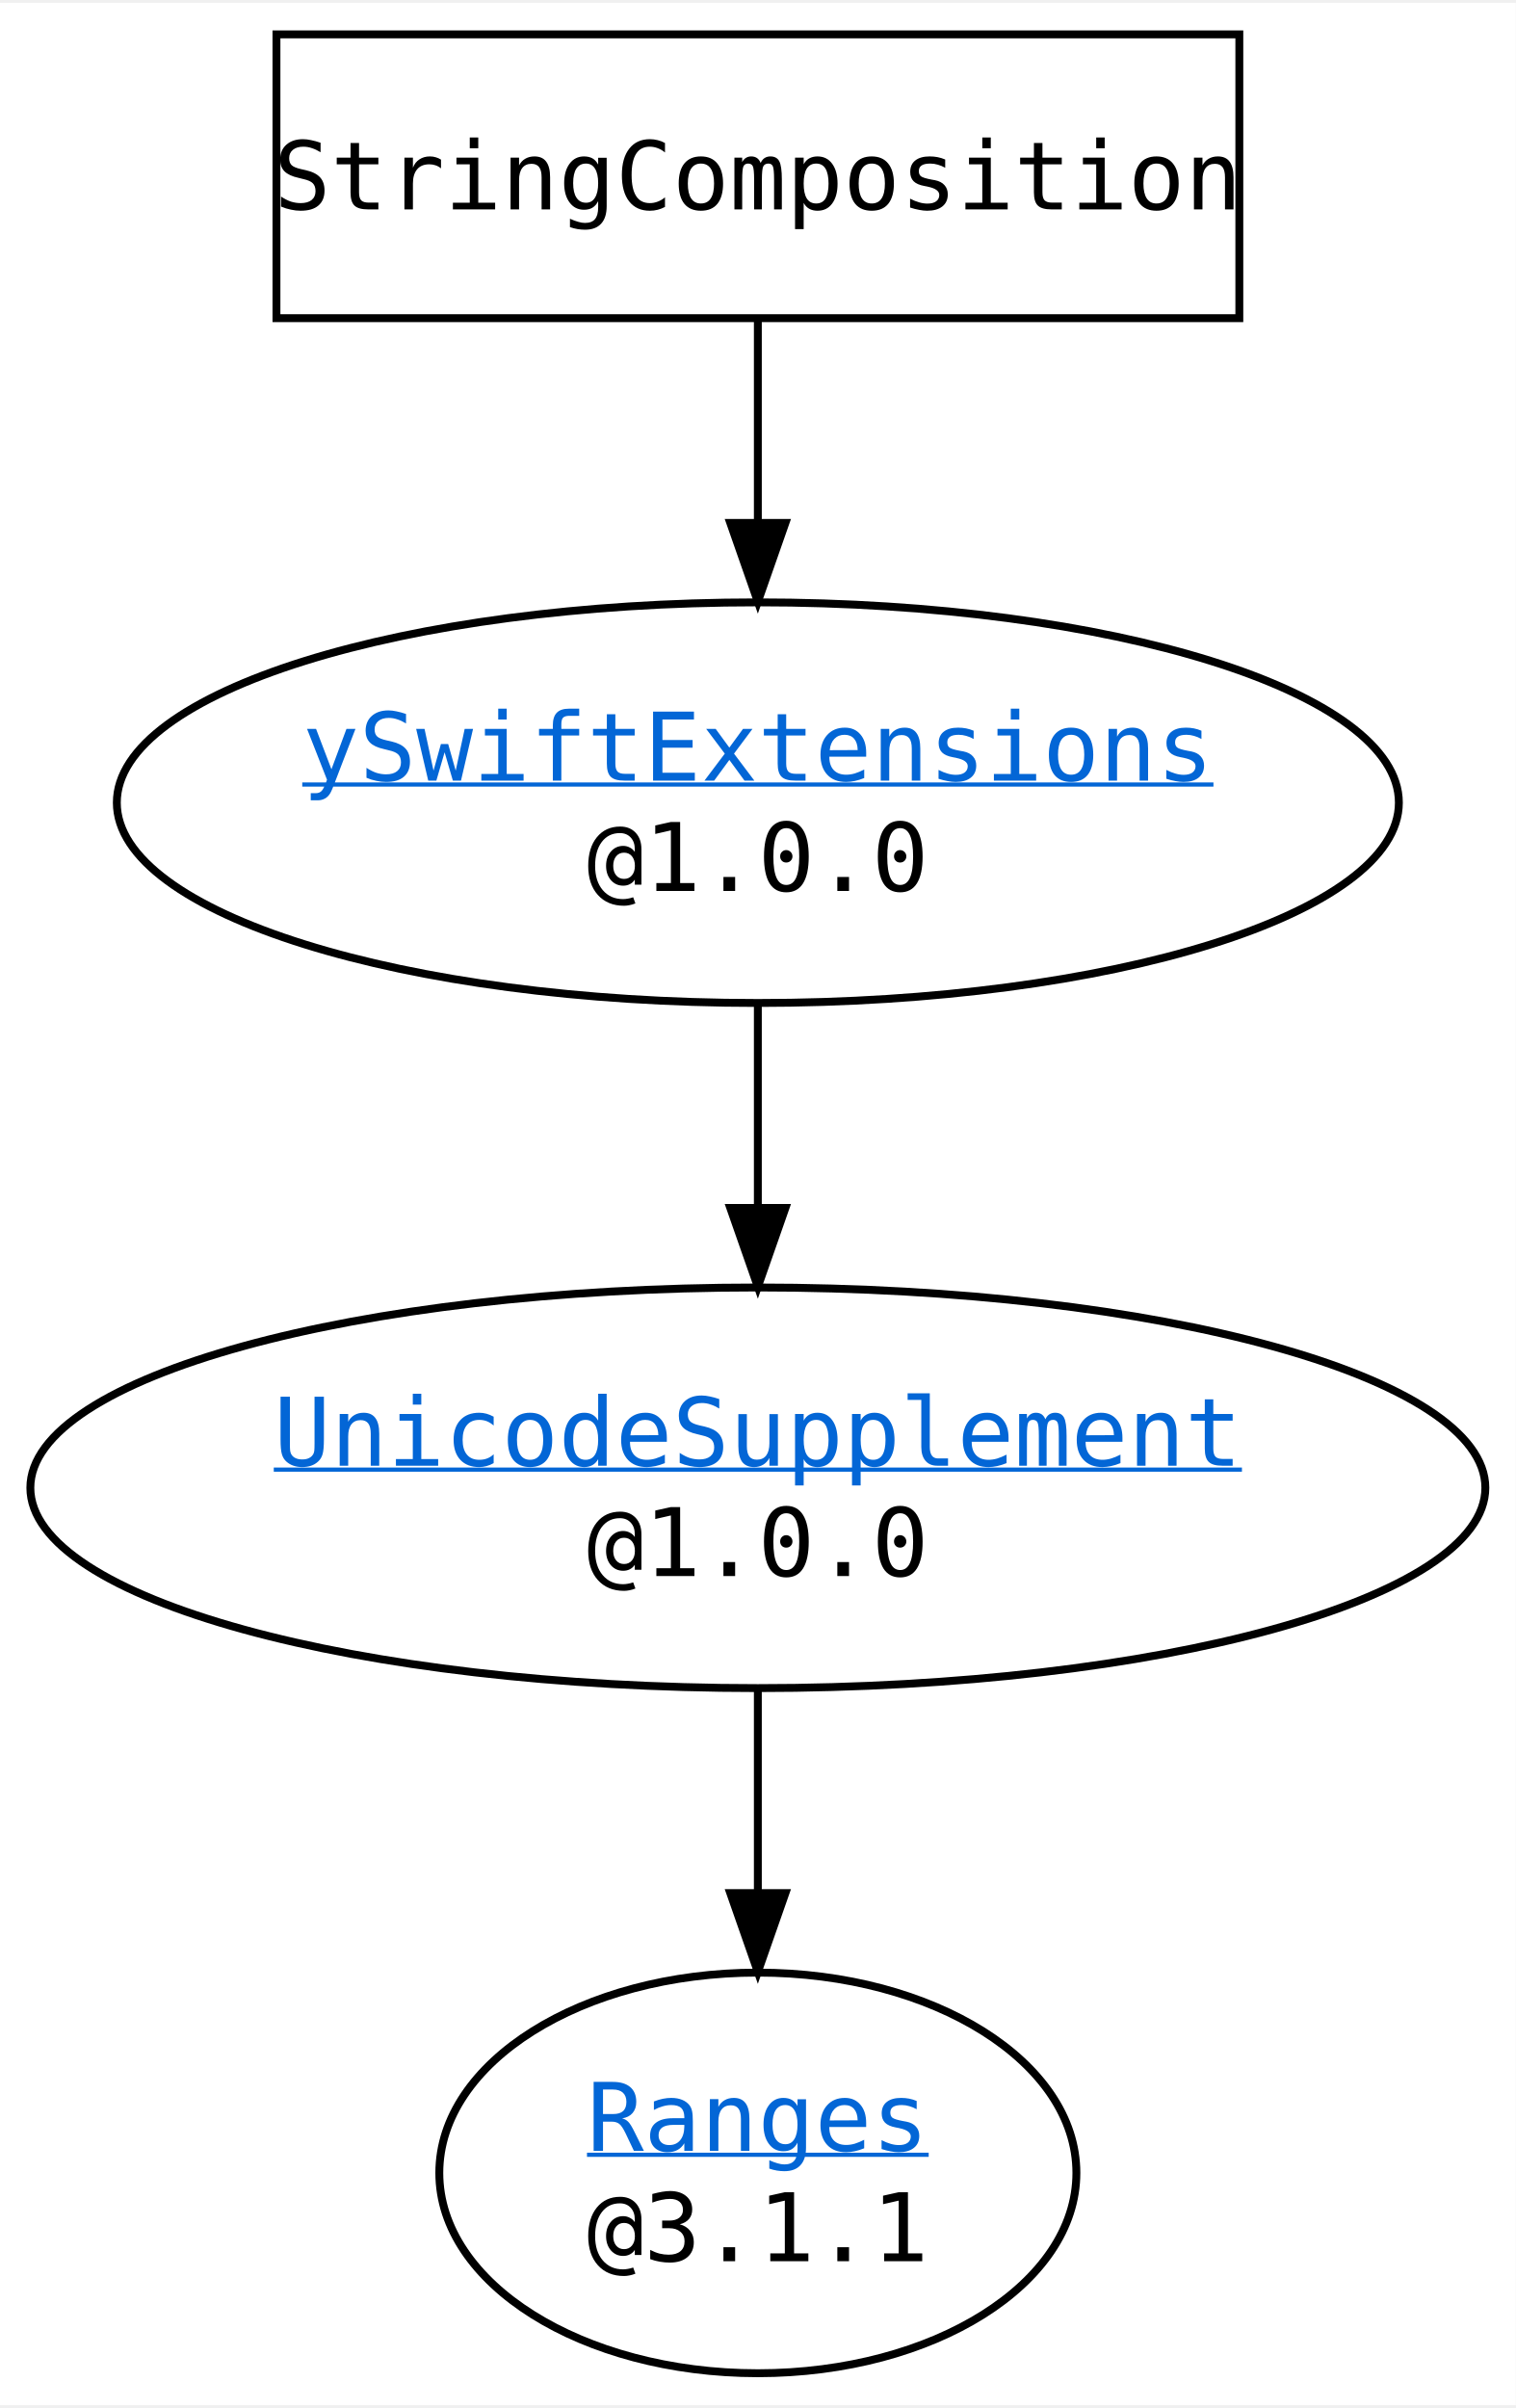
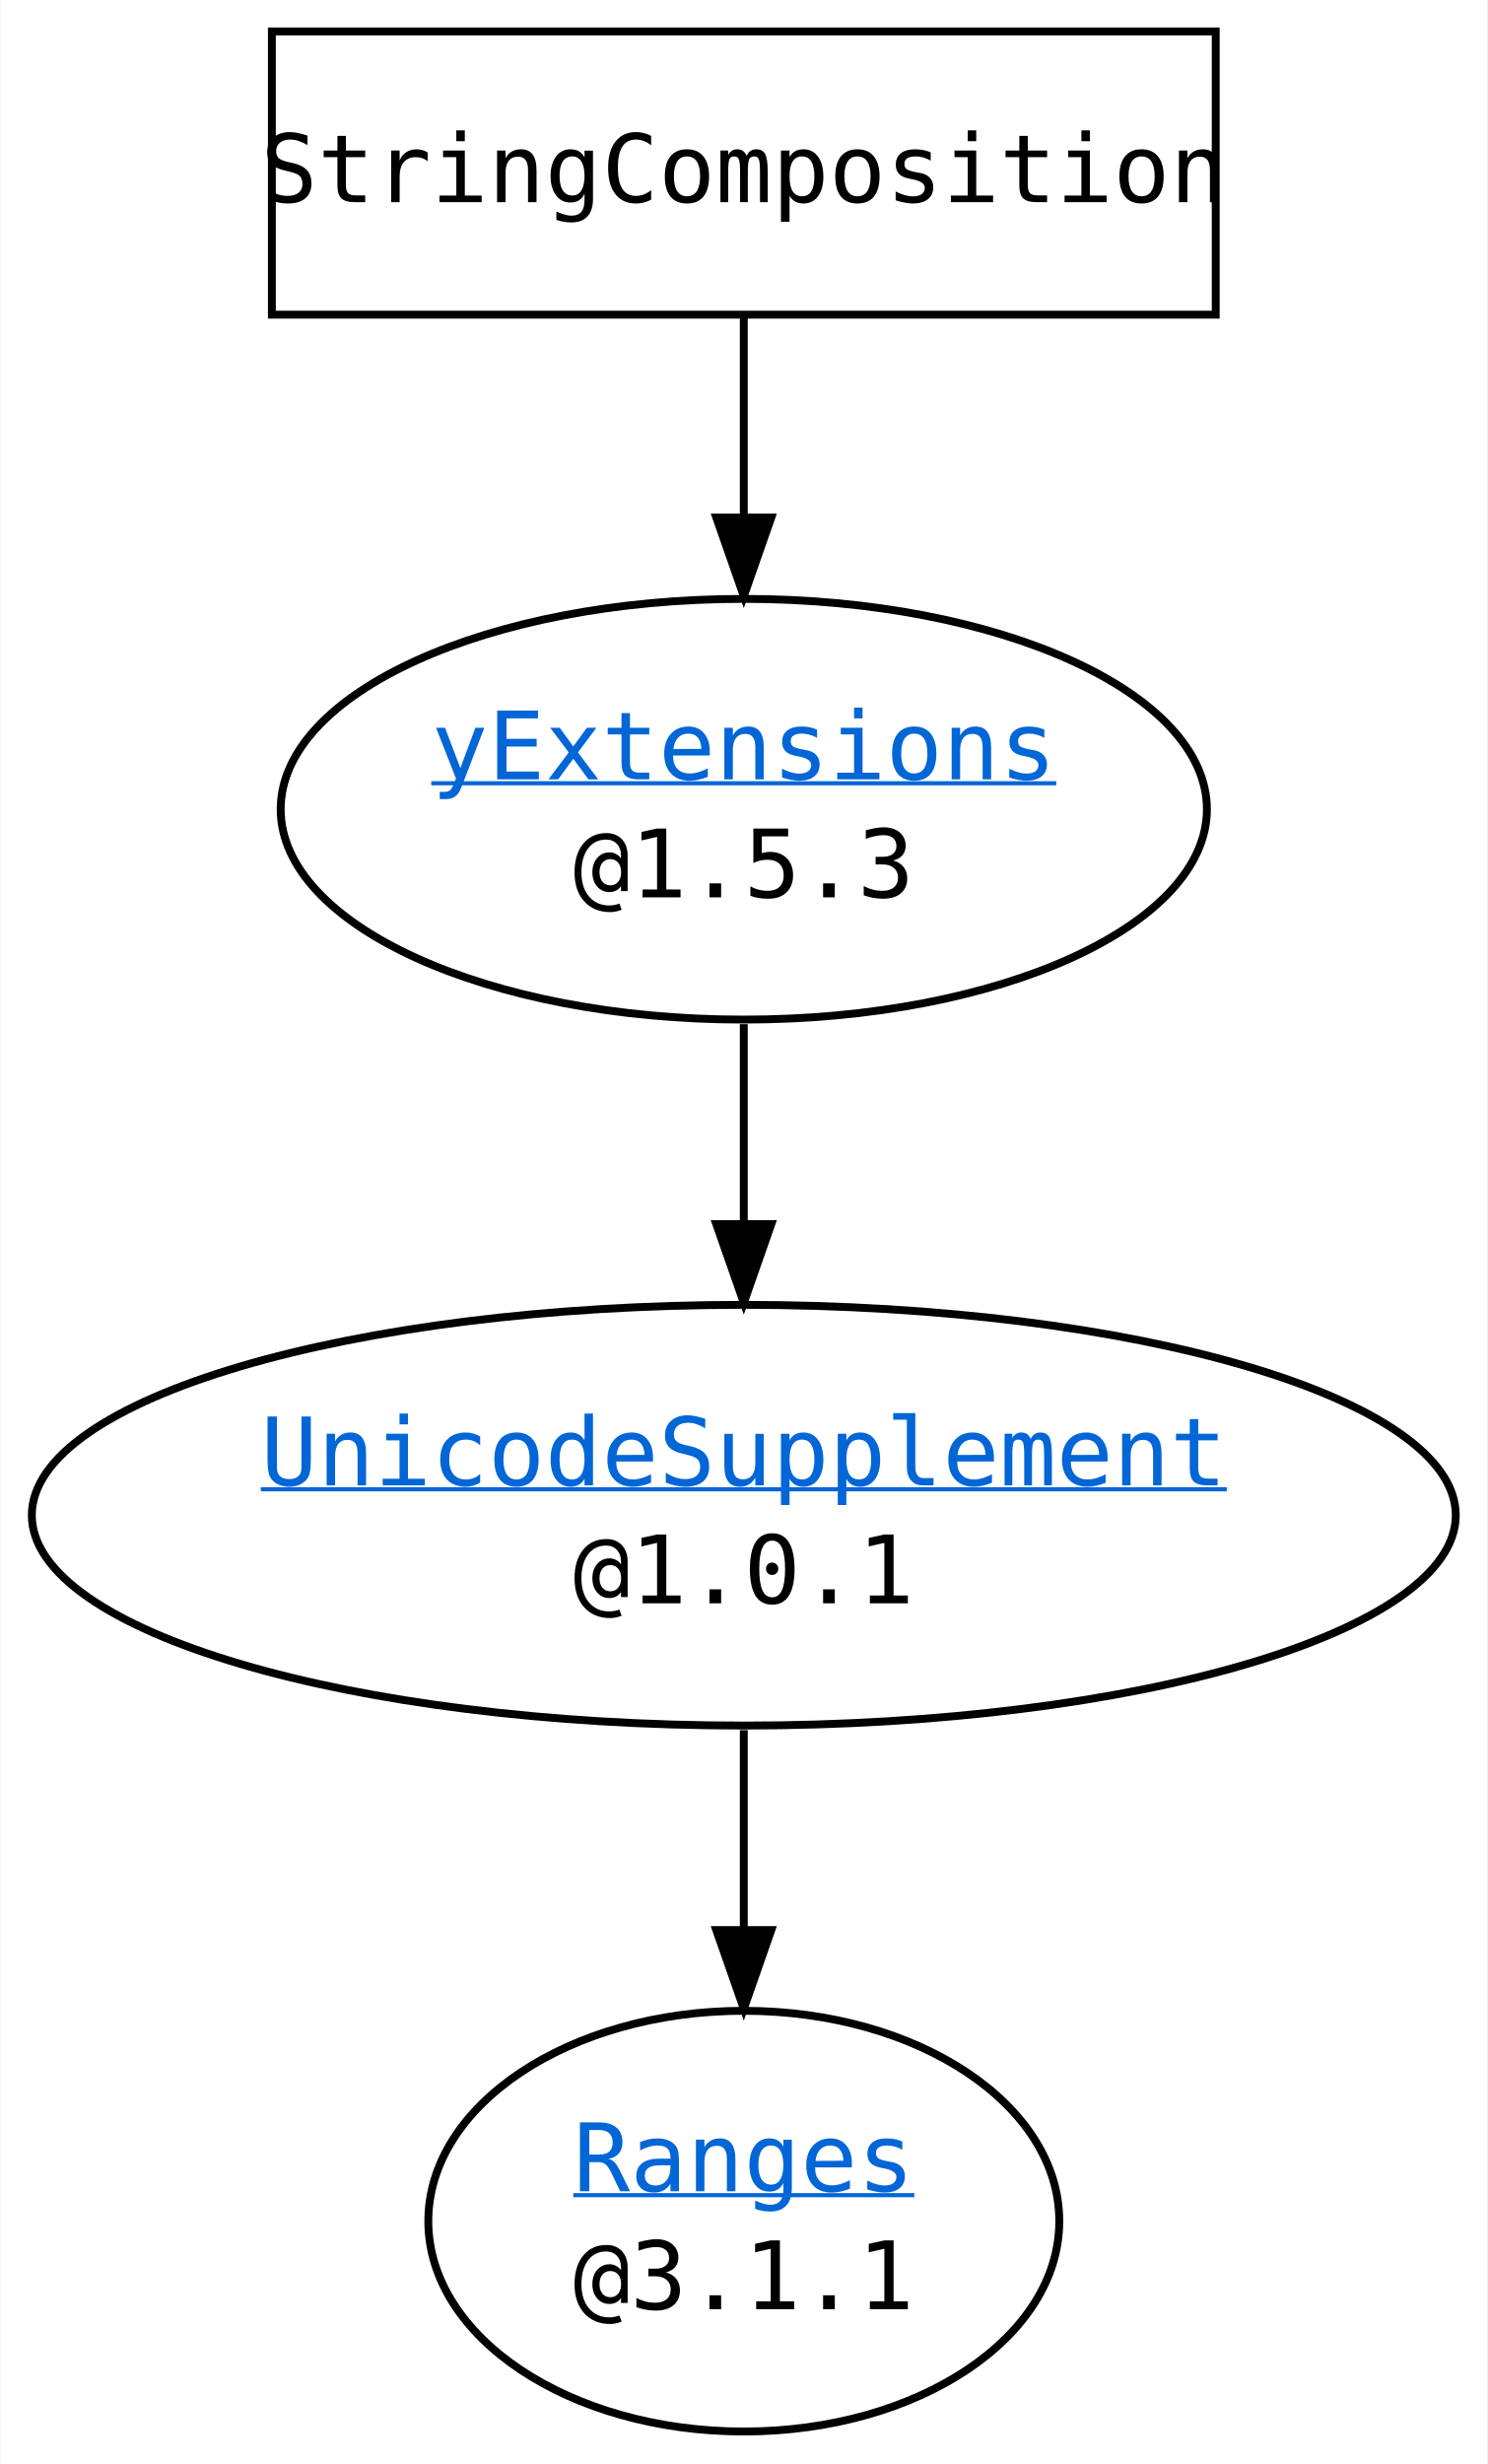
- <svg xmlns="http://www.w3.org/2000/svg" xmlns:xlink="http://www.w3.org/1999/xlink" width="192pt" height="305pt" viewBox="0.00 0.00 192.29 304.74">
+ <svg xmlns="http://www.w3.org/2000/svg" xmlns:xlink="http://www.w3.org/1999/xlink" width="189pt" height="313pt" viewBox="0.00 0.00 189.02 313.22">
  <style>
a.external_repository_anchor {
  fill: #0366d6;
  text-decoration: underline;
}
</style>
-   <g id="graph0" class="graph" transform="scale(1 1) rotate(0) translate(4 300.74)">
-     <polygon fill="white" stroke="transparent" points="-4,4 -4,-300.74 188.29,-300.74 188.29,4 -4,4" />
+   <g id="graph0" class="graph" transform="scale(1 1) rotate(0) translate(4 309.22)">
+     <polygon fill="white" stroke="transparent" points="-4,4 -4,-309.22 185.02,-309.22 185.02,4 -4,4" />
    <g id="node1" class="node">
-       <ellipse fill="none" stroke="black" cx="92.14" cy="-25.46" rx="40.41" ry="25.41" />
-       <text text-anchor="middle" x="92.14" y="-28.26" font-family="monospace" font-size="12px">
+       <ellipse fill="none" stroke="black" cx="90.51" cy="-26.87" rx="40.11" ry="26.74" />
+       <text text-anchor="middle" x="90.51" y="-30.67" font-family="monospace" font-size="12px">
        <a href="https://github.com/YOCKOW/SwiftRanges.git" xlink:href="https://github.com/YOCKOW/SwiftRanges.git" class="external_repository_anchor">Ranges</a>
      </text>
-       <text text-anchor="middle" x="92.14" y="-14.26" font-family="monospace" font-size="12px">@3.1.1</text>
+       <text text-anchor="middle" x="90.51" y="-15.67" font-family="monospace" font-size="12px">@3.1.1</text>
    </g>
    <g id="node2" class="node">
-       <polygon fill="none" stroke="black" points="153.22,-296.74 31.07,-296.74 31.07,-260.74 153.22,-260.74 153.22,-296.74" />
-       <text text-anchor="middle" x="92.14" y="-274.54" font-family="monospace" font-size="12px">StringComposition</text>
+       <polygon fill="none" stroke="black" points="150.51,-305.22 30.51,-305.22 30.51,-269.22 150.51,-269.22 150.51,-305.22" />
+       <text text-anchor="middle" x="90.51" y="-283.52" font-family="monospace" font-size="12px">StringComposition</text>
    </g>
    <g id="node4" class="node">
-       <ellipse fill="none" stroke="black" cx="92.14" cy="-199.28" rx="81.32" ry="25.41" />
-       <text text-anchor="middle" x="92.14" y="-202.08" font-family="monospace" font-size="12px">
-         <a href="https://github.com/YOCKOW/ySwiftExtensions.git" xlink:href="https://github.com/YOCKOW/ySwiftExtensions.git" class="external_repository_anchor">ySwiftExtensions</a>
+       <ellipse fill="none" stroke="black" cx="90.51" cy="-206.35" rx="58.88" ry="26.74" />
+       <text text-anchor="middle" x="90.51" y="-210.15" font-family="monospace" font-size="12px">
+         <a href="https://github.com/YOCKOW/ySwiftExtensions.git" xlink:href="https://github.com/YOCKOW/ySwiftExtensions.git" class="external_repository_anchor">yExtensions</a>
      </text>
-       <text text-anchor="middle" x="92.14" y="-188.08" font-family="monospace" font-size="12px">@1.0.0</text>
+       <text text-anchor="middle" x="90.51" y="-195.15" font-family="monospace" font-size="12px">@1.5.3</text>
    </g>
    <g id="edge1" class="edge">
-       <path fill="none" stroke="black" d="M92.14,-260.55C92.14,-252.99 92.14,-243.82 92.14,-234.94" />
-       <polygon fill="black" stroke="black" points="95.64,-234.77 92.14,-224.77 88.64,-234.77 95.64,-234.77" />
+       <path fill="none" stroke="black" d="M90.51,-269.11C90.51,-261.62 90.51,-252.53 90.51,-243.65" />
+       <polygon fill="black" stroke="black" points="94.01,-243.43 90.51,-233.43 87.01,-243.43 94.01,-243.43" />
    </g>
    <g id="node3" class="node">
-       <ellipse fill="none" stroke="black" cx="92.14" cy="-112.37" rx="92.29" ry="25.41" />
-       <text text-anchor="middle" x="92.14" y="-115.17" font-family="monospace" font-size="12px">
+       <ellipse fill="none" stroke="black" cx="90.51" cy="-116.61" rx="90.52" ry="26.74" />
+       <text text-anchor="middle" x="90.51" y="-120.41" font-family="monospace" font-size="12px">
        <a href="https://github.com/YOCKOW/SwiftUnicodeSupplement.git" xlink:href="https://github.com/YOCKOW/SwiftUnicodeSupplement.git" class="external_repository_anchor">UnicodeSupplement</a>
      </text>
-       <text text-anchor="middle" x="92.14" y="-101.17" font-family="monospace" font-size="12px">@1.0.0</text>
+       <text text-anchor="middle" x="90.51" y="-105.41" font-family="monospace" font-size="12px">@1.0.1</text>
    </g>
    <g id="edge2" class="edge">
-       <path fill="none" stroke="black" d="M92.14,-86.81C92.14,-78.8 92.14,-69.75 92.14,-61.14" />
-       <polygon fill="black" stroke="black" points="95.64,-60.96 92.14,-50.96 88.64,-60.96 95.64,-60.96" />
+       <path fill="none" stroke="black" d="M90.51,-89.29C90.51,-81.32 90.51,-72.43 90.51,-63.94" />
+       <polygon fill="black" stroke="black" points="94.01,-63.87 90.51,-53.87 87.01,-63.87 94.01,-63.87" />
    </g>
    <g id="edge3" class="edge">
-       <path fill="none" stroke="black" d="M92.14,-173.72C92.14,-165.71 92.14,-156.66 92.14,-148.05" />
-       <polygon fill="black" stroke="black" points="95.64,-147.87 92.14,-137.87 88.64,-147.87 95.64,-147.87" />
+       <path fill="none" stroke="black" d="M90.51,-179.03C90.51,-171.06 90.51,-162.17 90.51,-153.68" />
+       <polygon fill="black" stroke="black" points="94.01,-153.61 90.51,-143.61 87.01,-153.61 94.01,-153.61" />
    </g>
  </g>
</svg>
